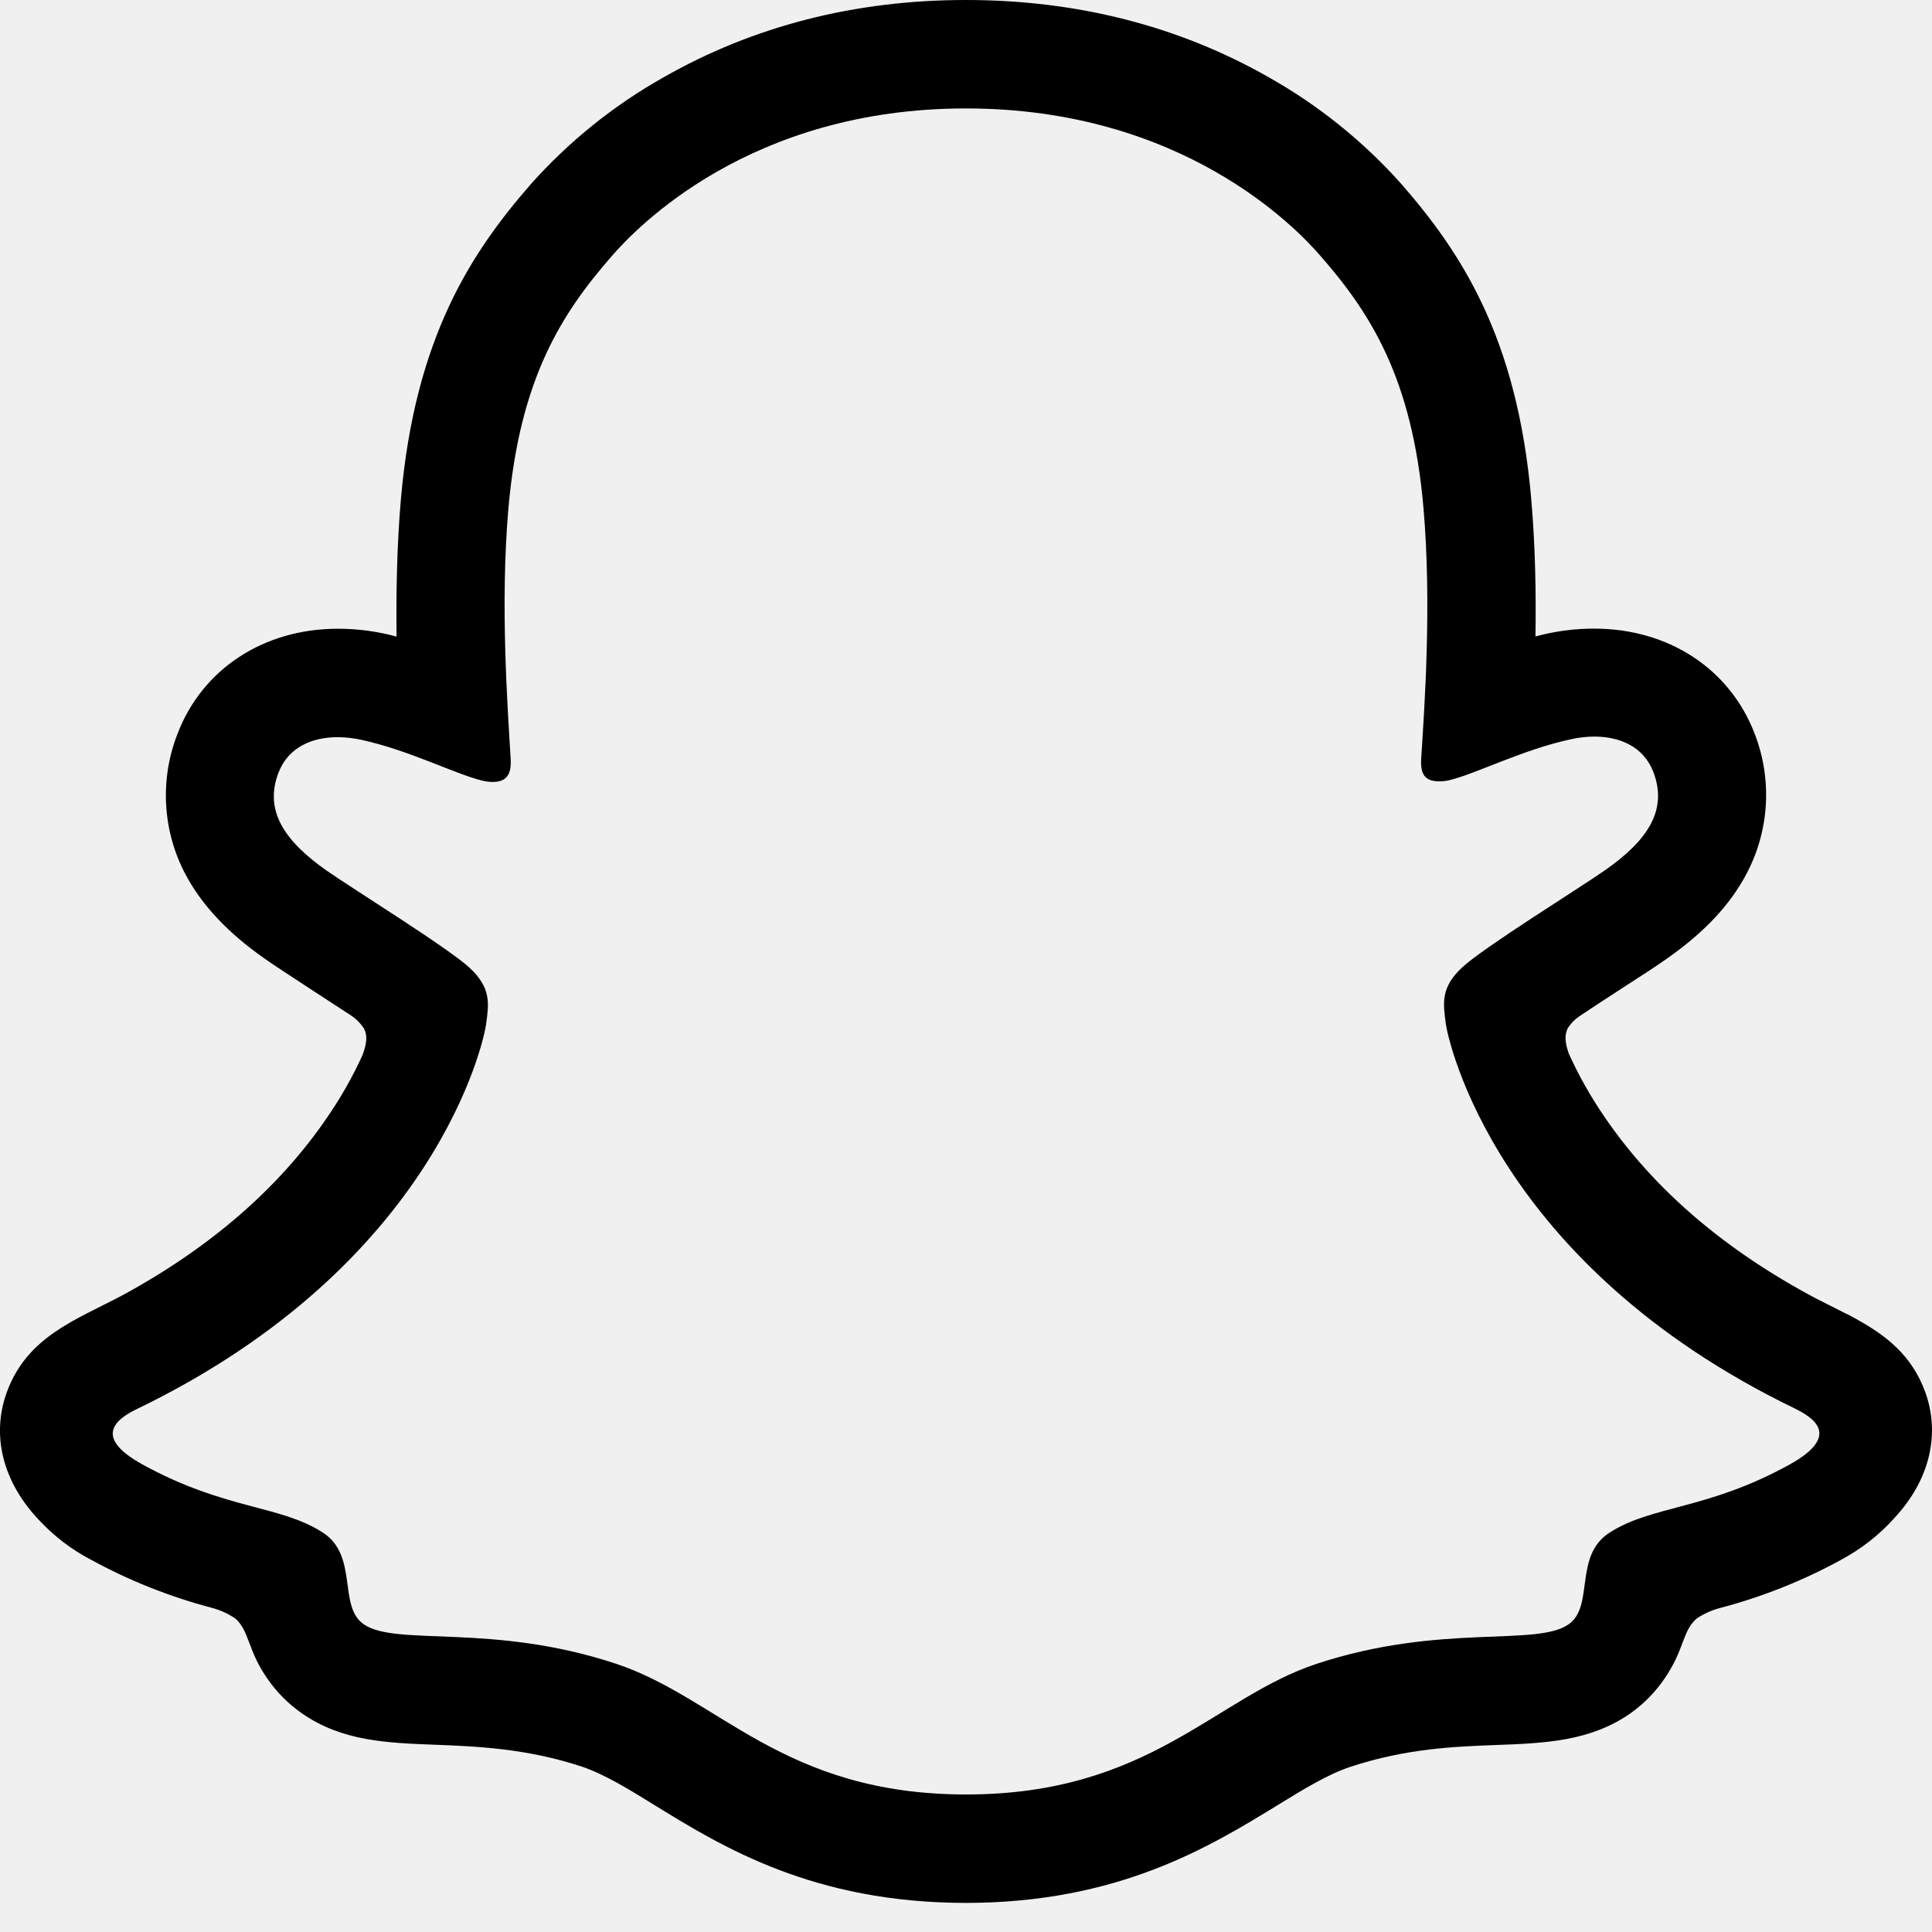
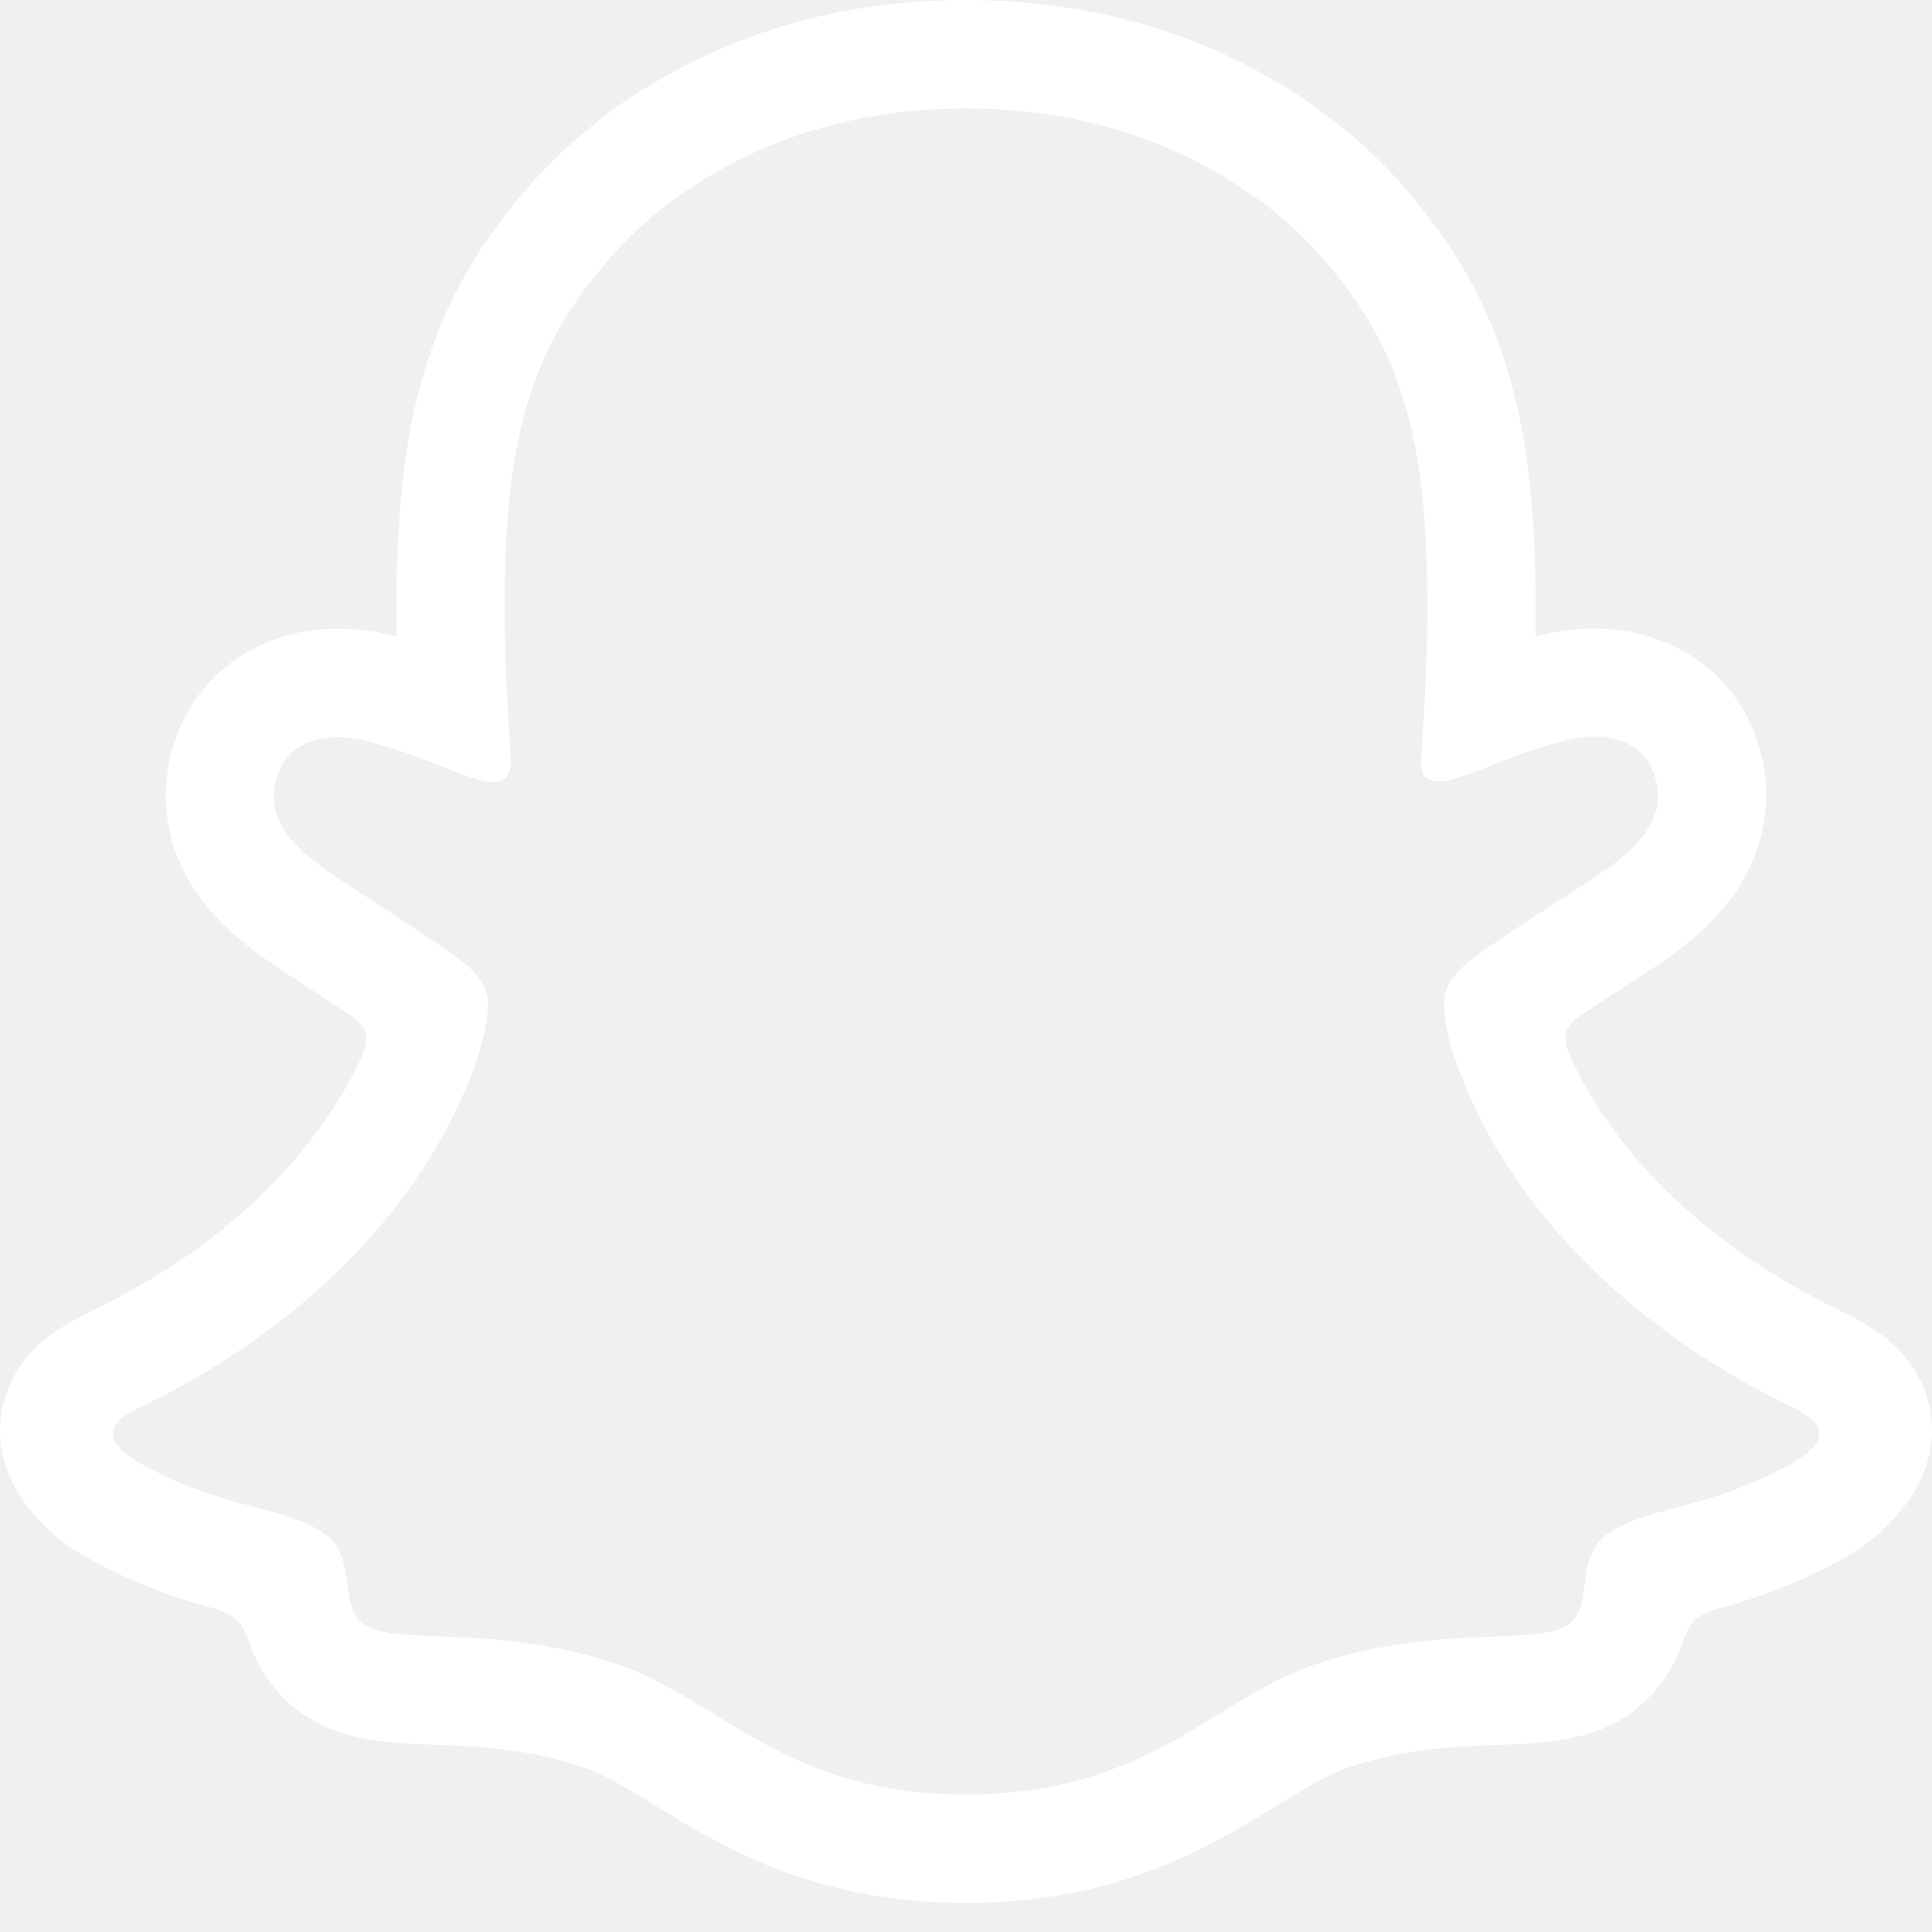
- <svg xmlns="http://www.w3.org/2000/svg" width="16" height="16" fill="currentColor" class="bi bi-snapchat" viewBox="0 0 16 16">
+ <svg xmlns="http://www.w3.org/2000/svg" width="16" height="16" fill="#ffffff" class="bi bi-snapchat" viewBox="0 0 16 16">
  <path d="M15.943 11.526c-.111-.303-.323-.465-.564-.599a1.416 1.416 0 0 0-.123-.064l-.219-.111c-.752-.399-1.339-.902-1.746-1.498a3.387 3.387 0 0 1-.3-.531c-.034-.1-.032-.156-.008-.207a.338.338 0 0 1 .097-.1c.129-.086.262-.173.352-.231.162-.104.289-.187.371-.245.309-.216.525-.446.66-.702a1.397 1.397 0 0 0 .069-1.16c-.205-.538-.713-.872-1.329-.872a1.829 1.829 0 0 0-.487.065c.006-.368-.002-.757-.035-1.139-.116-1.344-.587-2.048-1.077-2.61a4.294 4.294 0 0 0-1.095-.881C9.764.216 8.92 0 7.999 0c-.92 0-1.76.216-2.505.641-.412.232-.782.53-1.097.883-.49.562-.96 1.267-1.077 2.61-.033.382-.04.772-.036 1.138a1.83 1.83 0 0 0-.487-.065c-.615 0-1.124.335-1.328.873a1.398 1.398 0 0 0 .067 1.161c.136.256.352.486.66.701.082.058.21.14.371.246l.339.221a.38.38 0 0 1 .109.11c.026.053.027.11-.012.217a3.363 3.363 0 0 1-.295.52c-.398.583-.968 1.077-1.696 1.472-.385.204-.786.34-.955.8-.128.348-.044.743.28 1.075.119.125.257.23.409.31a4.43 4.43 0 0 0 1 .4.66.66 0 0 1 .202.09c.118.104.102.26.259.488.079.118.18.22.296.3.33.229.701.243 1.095.258.355.014.758.03 1.217.18.19.064.389.186.618.328.55.338 1.305.802 2.566.802 1.262 0 2.02-.466 2.576-.806.227-.14.424-.26.609-.321.46-.152.863-.168 1.218-.181.393-.015.764-.03 1.095-.258a1.14 1.14 0 0 0 .336-.368c.114-.192.11-.327.217-.42a.625.625 0 0 1 .19-.087 4.446 4.446 0 0 0 1.014-.404c.16-.087.306-.2.429-.336l.004-.005c.304-.325.38-.709.256-1.047Zm-1.121.602c-.684.378-1.139.337-1.493.565-.3.193-.122.61-.34.76-.269.186-1.061-.012-2.085.326-.845.279-1.384 1.082-2.903 1.082-1.519 0-2.045-.801-2.904-1.084-1.022-.338-1.816-.14-2.084-.325-.218-.15-.041-.568-.341-.761-.354-.228-.809-.187-1.492-.563-.436-.24-.189-.39-.044-.46 2.478-1.199 2.873-3.05 2.89-3.188.022-.166.045-.297-.138-.466-.177-.164-.962-.65-1.18-.802-.36-.252-.52-.503-.402-.812.082-.214.281-.295.49-.295a.93.93 0 0 1 .197.022c.396.086.78.285 1.002.338.027.007.054.01.082.011.118 0 .16-.06.152-.195-.026-.433-.087-1.277-.019-2.066.094-1.084.444-1.622.859-2.097.2-.229 1.137-1.22 2.93-1.22 1.792 0 2.732.987 2.931 1.215.416.475.766 1.013.859 2.098.068.788.009 1.632-.019 2.065-.01.142.034.195.152.195a.35.35 0 0 0 .082-.01c.222-.054.607-.253 1.002-.338a.912.912 0 0 1 .197-.023c.21 0 .409.082.49.295.117.309-.04.56-.401.812-.218.152-1.003.638-1.18.802-.184.169-.16.3-.139.466.018.14.413 1.991 2.89 3.189.147.073.394.222-.041.464Z" />
</svg>
